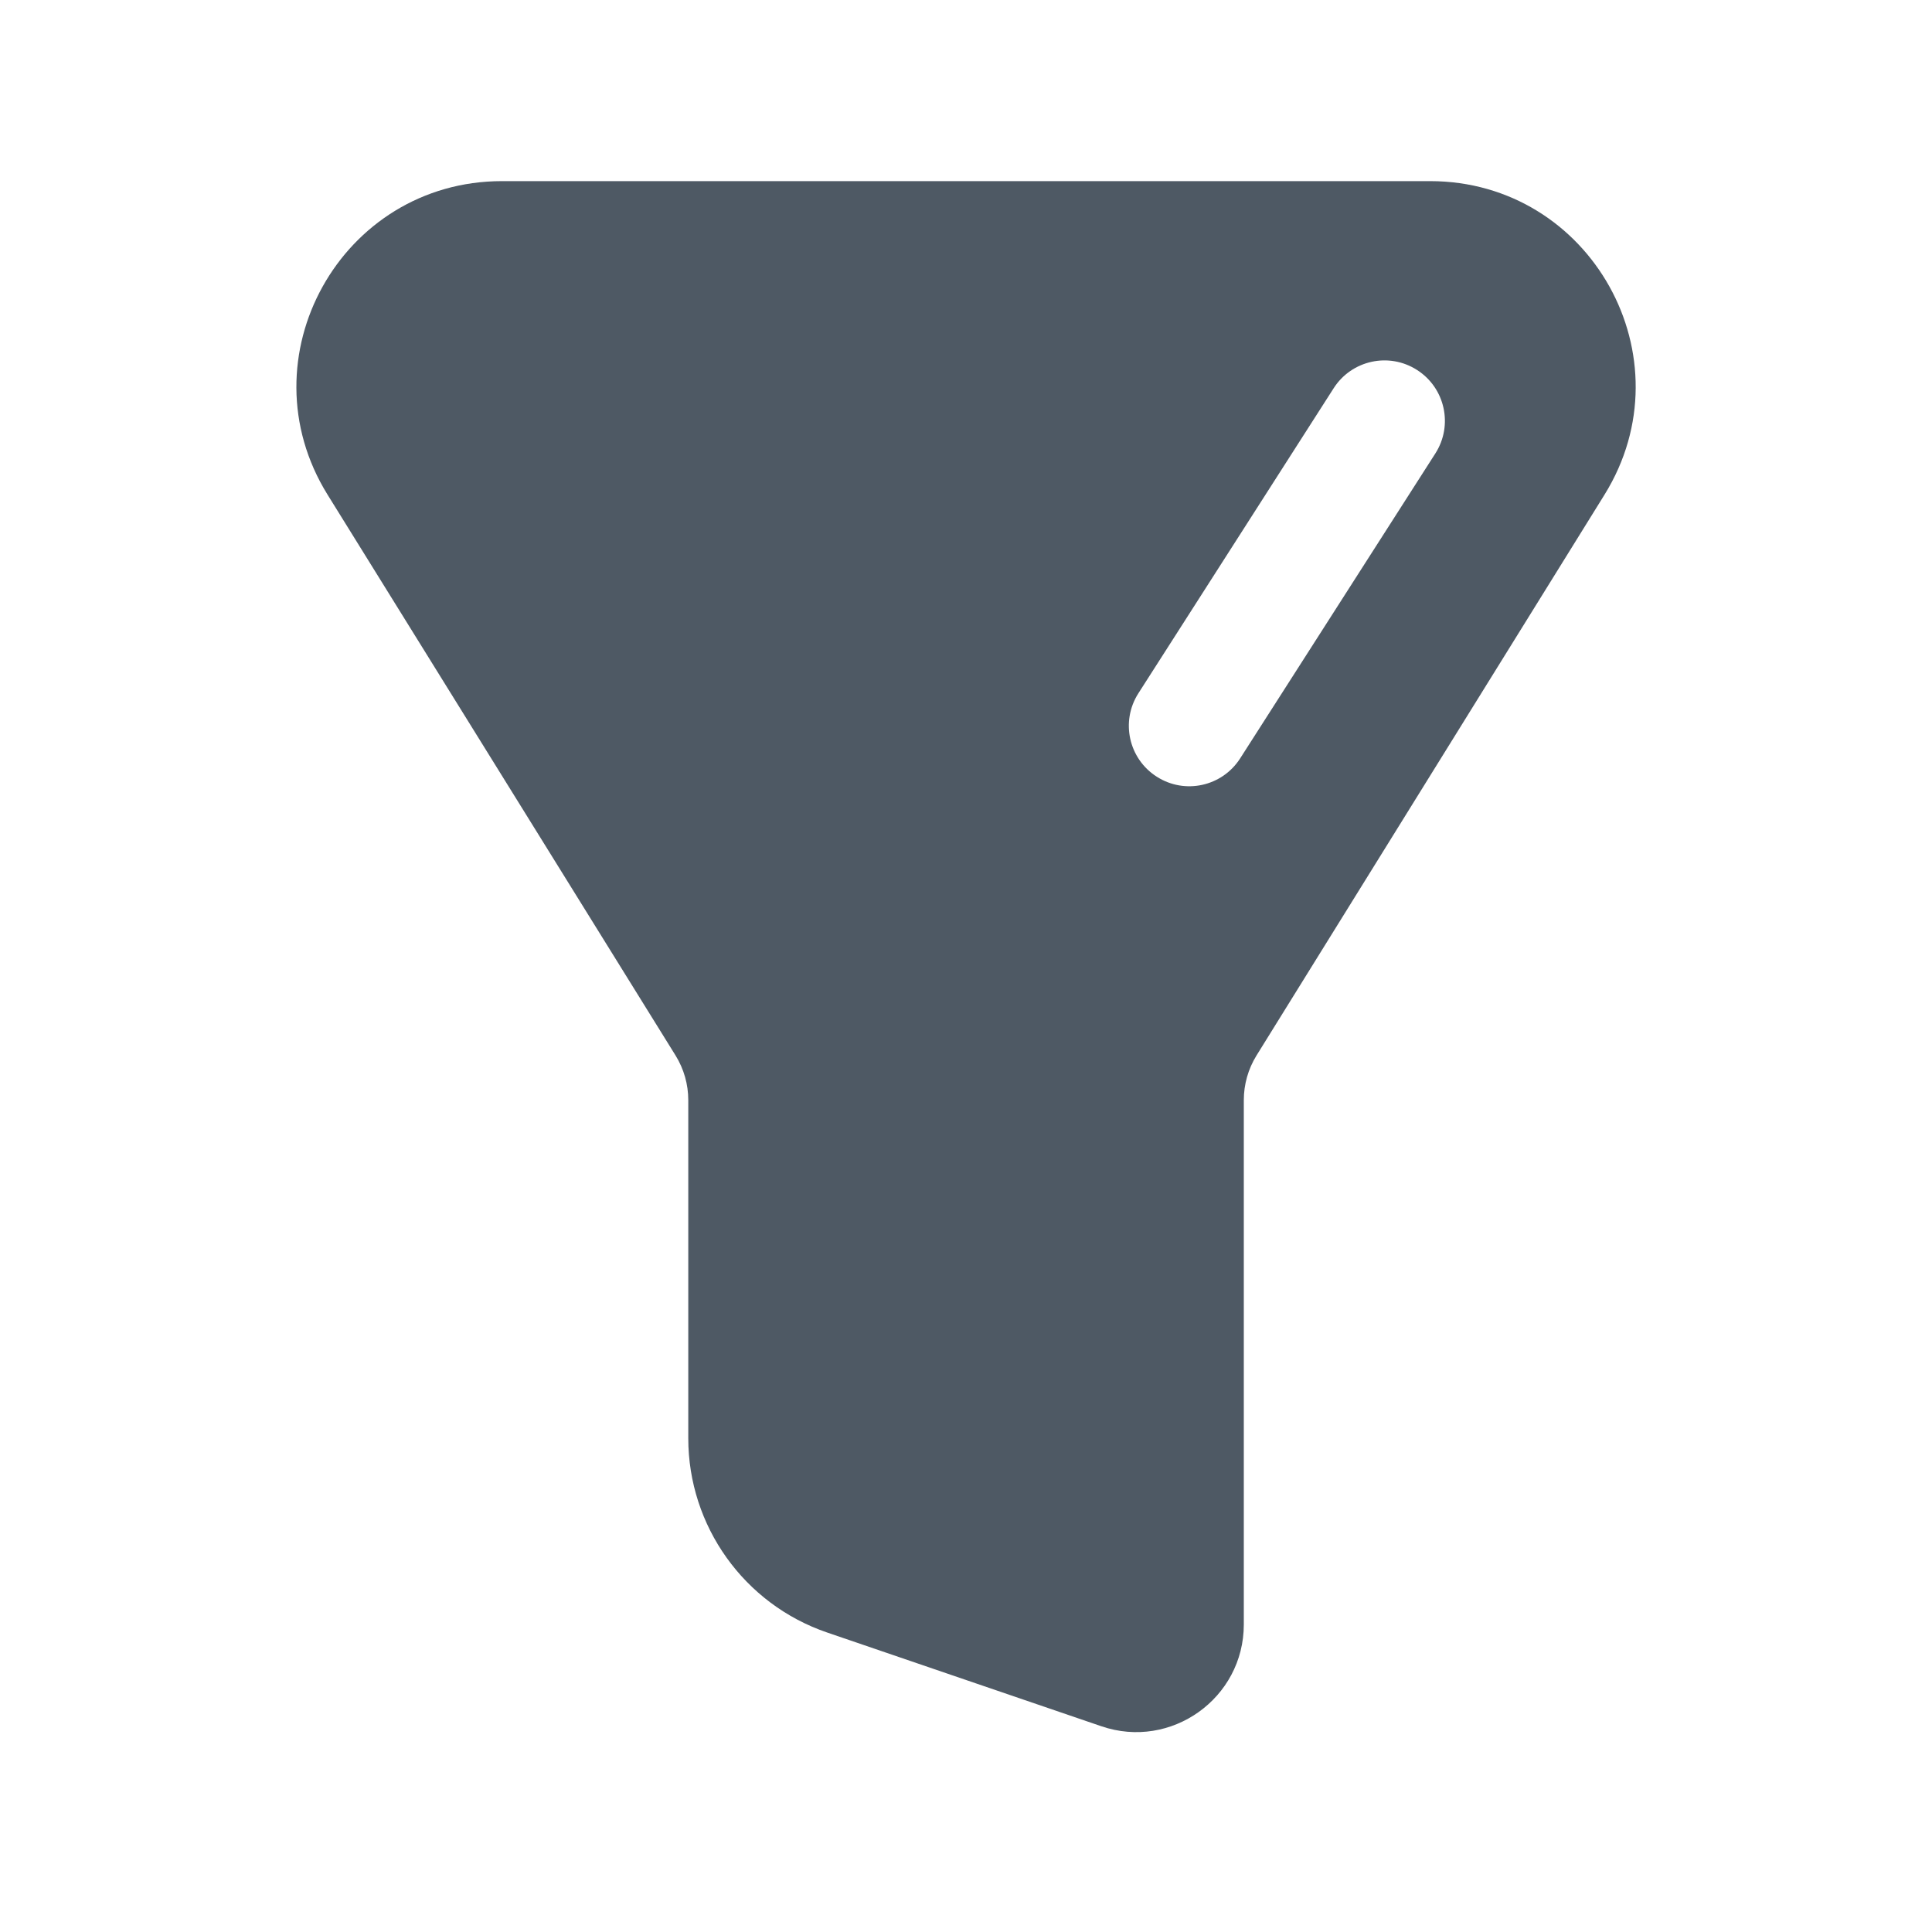
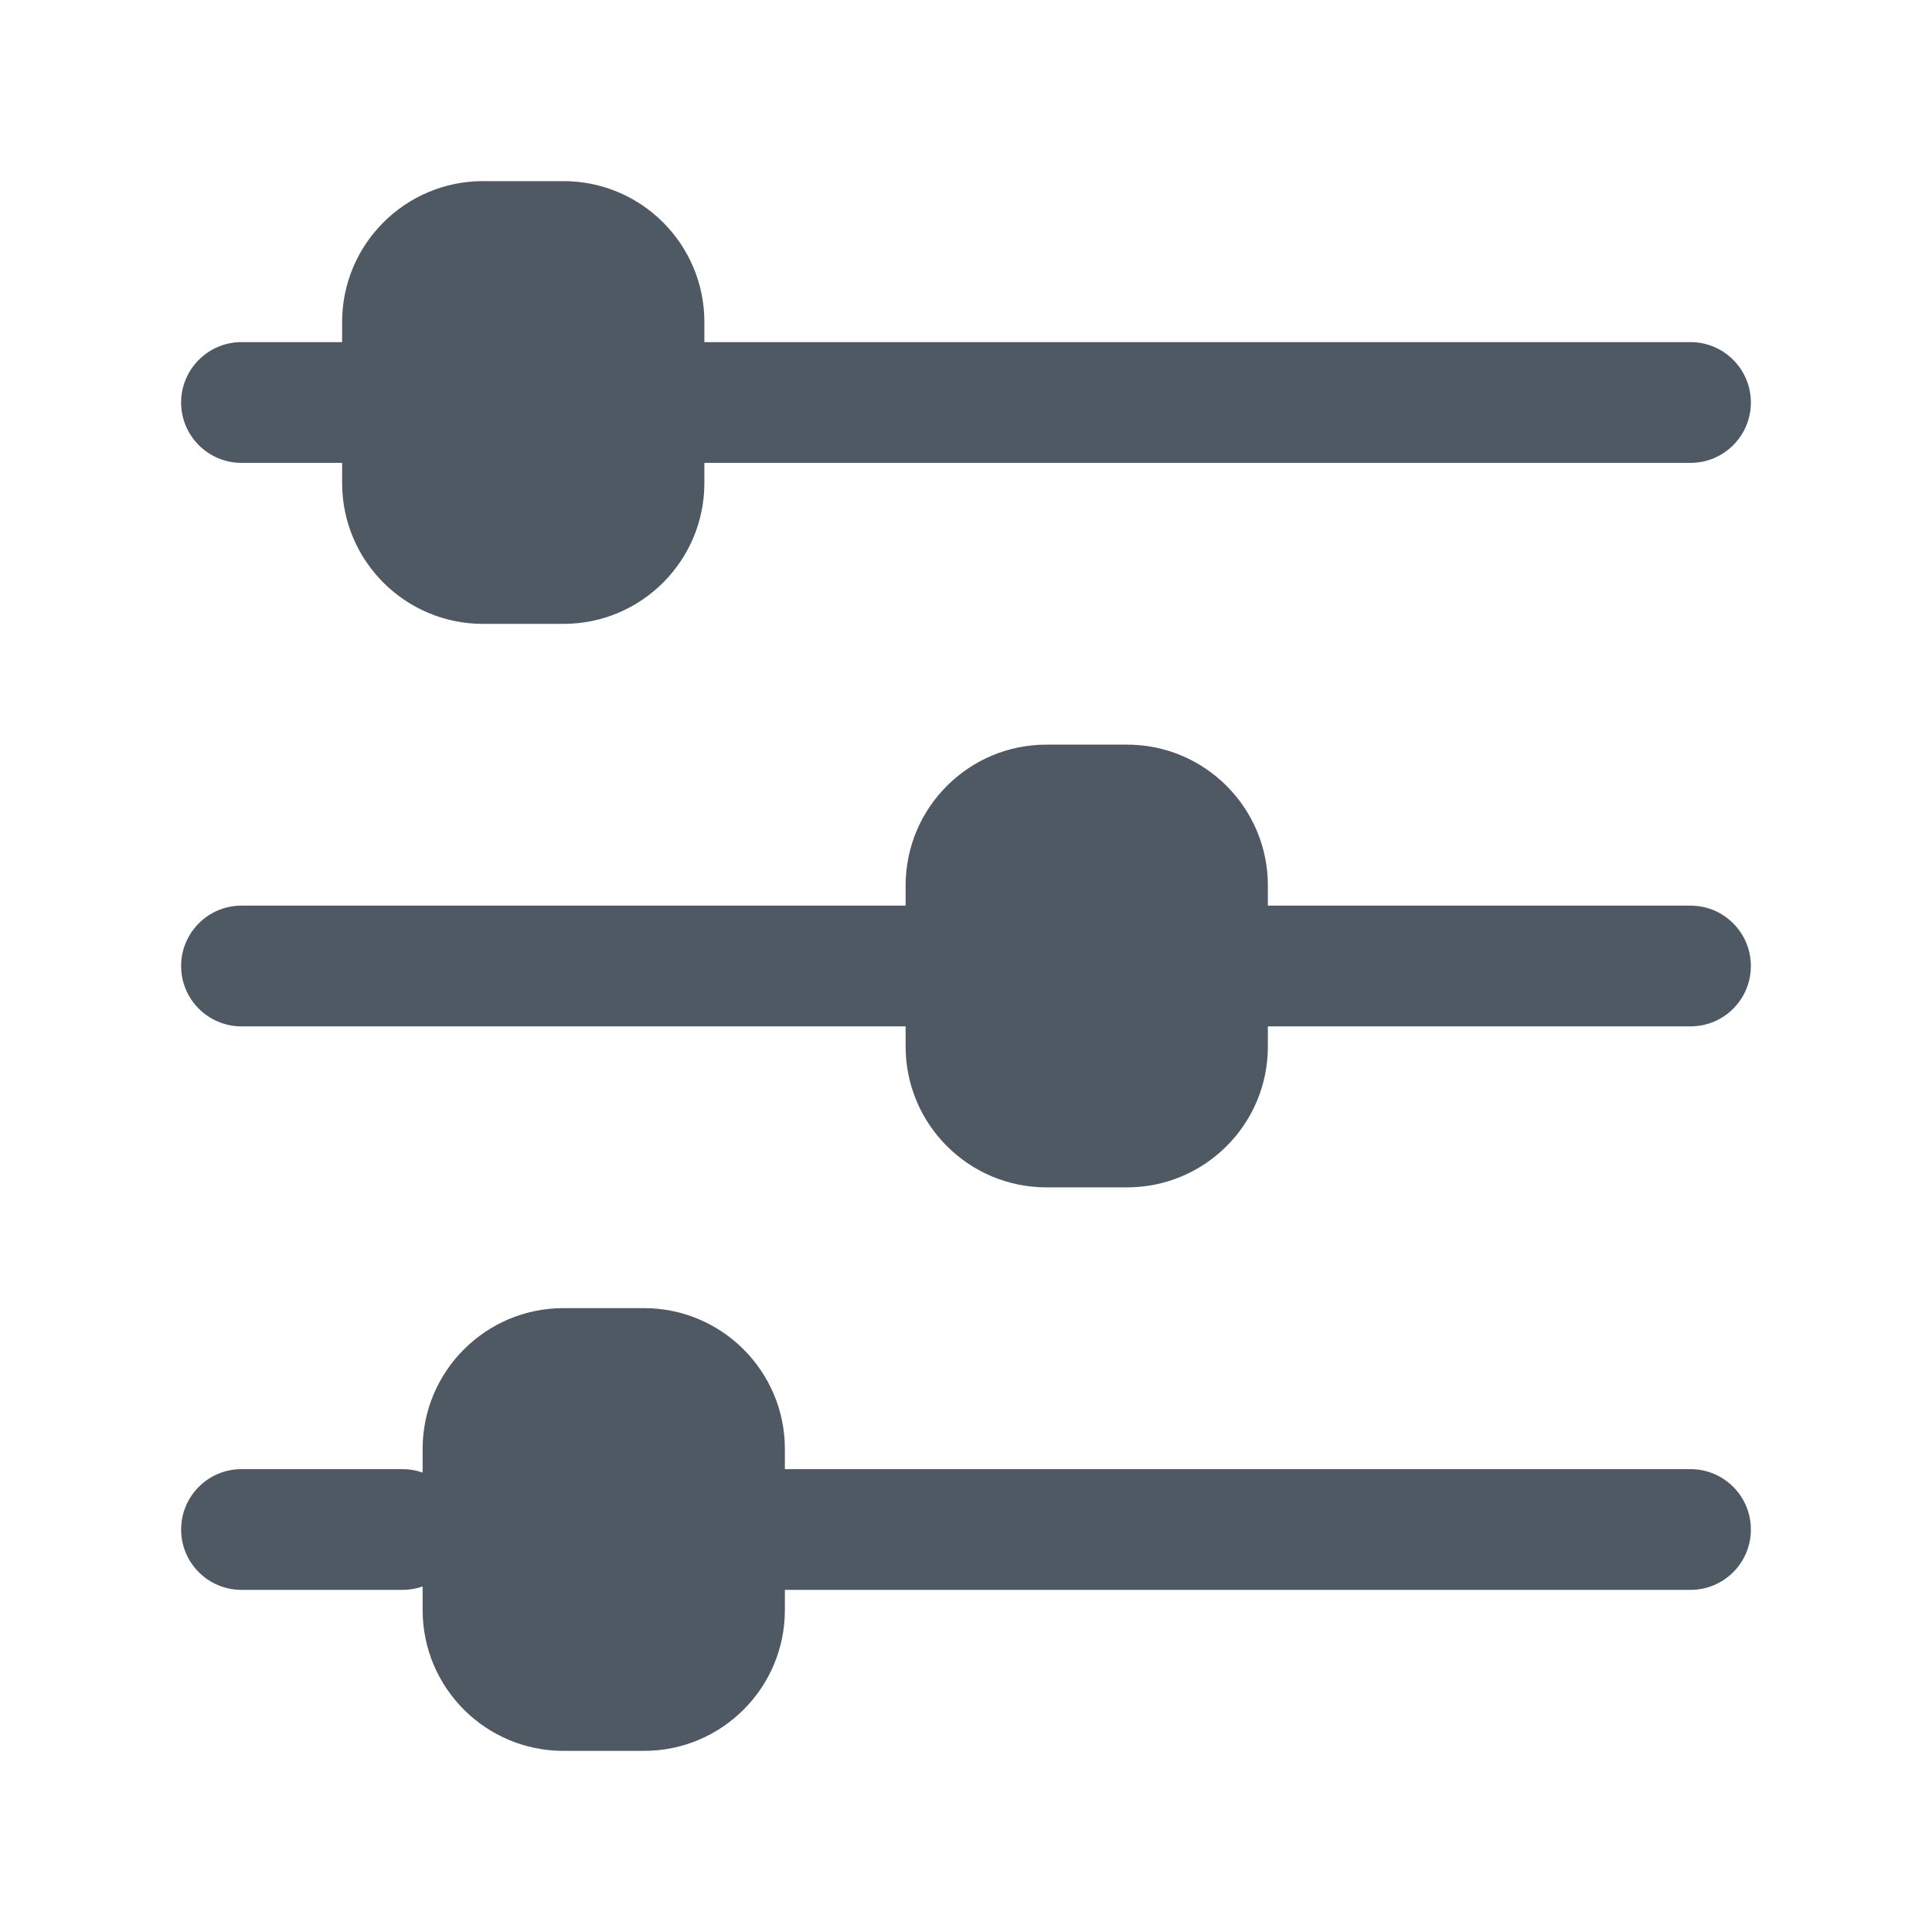
<svg xmlns="http://www.w3.org/2000/svg" width="24" height="24" viewBox="0 0 24 24" fill="none">
-   <path d="M17.765 2.25C19.764 2.25 20.986 4.446 19.932 6.145L15.608 13.113C15.505 13.28 15.451 13.471 15.451 13.667V20.18C15.451 21.096 14.548 21.741 13.681 21.444L10.276 20.28C9.244 19.928 8.55 18.957 8.55 17.867V13.667C8.55 13.471 8.496 13.28 8.393 13.113L4.069 6.145C3.015 4.446 4.237 2.25 6.236 2.25H17.765ZM17.603 4.596C17.254 4.372 16.79 4.474 16.567 4.823L14.141 8.613C13.918 8.962 14.02 9.425 14.369 9.648C14.717 9.872 15.181 9.771 15.405 9.422L17.831 5.632C18.054 5.283 17.952 4.819 17.603 4.596Z" fill="#4E5964" />
+   <path d="M6 2.25C5.034 2.25 4.25 3.034 4.25 4V4.25L3 4.25C2.586 4.25 2.25 4.586 2.25 5C2.25 5.414 2.586 5.75 3 5.75L4.25 5.75V6C4.25 6.967 5.034 7.75 6 7.75H7C7.966 7.75 8.75 6.967 8.75 6V5.75L21 5.75C21.414 5.75 21.75 5.414 21.75 5C21.75 4.586 21.414 4.25 21 4.25L8.75 4.25V4C8.75 3.034 7.966 2.25 7 2.25H6Z" fill="#4E5964" />
+   <path d="M13 9.25C12.034 9.25 11.25 10.034 11.25 11V11.25L3 11.25C2.586 11.25 2.25 11.586 2.25 12C2.25 12.415 2.586 12.75 3 12.75L11.25 12.75V13C11.25 13.967 12.034 14.75 13 14.75H14C14.966 14.75 15.75 13.967 15.75 13V12.75H21C21.414 12.75 21.75 12.415 21.75 12C21.75 11.586 21.414 11.25 21 11.25H15.75V11C15.75 10.034 14.966 9.25 14 9.25H13Z" fill="#4E5964" />
+   <path d="M7 16.25C6.034 16.25 5.25 17.034 5.25 18V18.293C5.172 18.265 5.088 18.25 5 18.25H3C2.586 18.25 2.25 18.586 2.25 19C2.25 19.415 2.586 19.75 3 19.75H5C5.088 19.75 5.172 19.735 5.25 19.708V20C5.25 20.967 6.034 21.75 7 21.75H8C8.966 21.75 9.75 20.967 9.75 20V19.75L21 19.75C21.414 19.75 21.75 19.415 21.75 19C21.75 18.586 21.414 18.25 21 18.25L9.75 18.25V18C9.75 17.034 8.966 16.25 8 16.25H7Z" fill="#4E5964" />
</svg>
